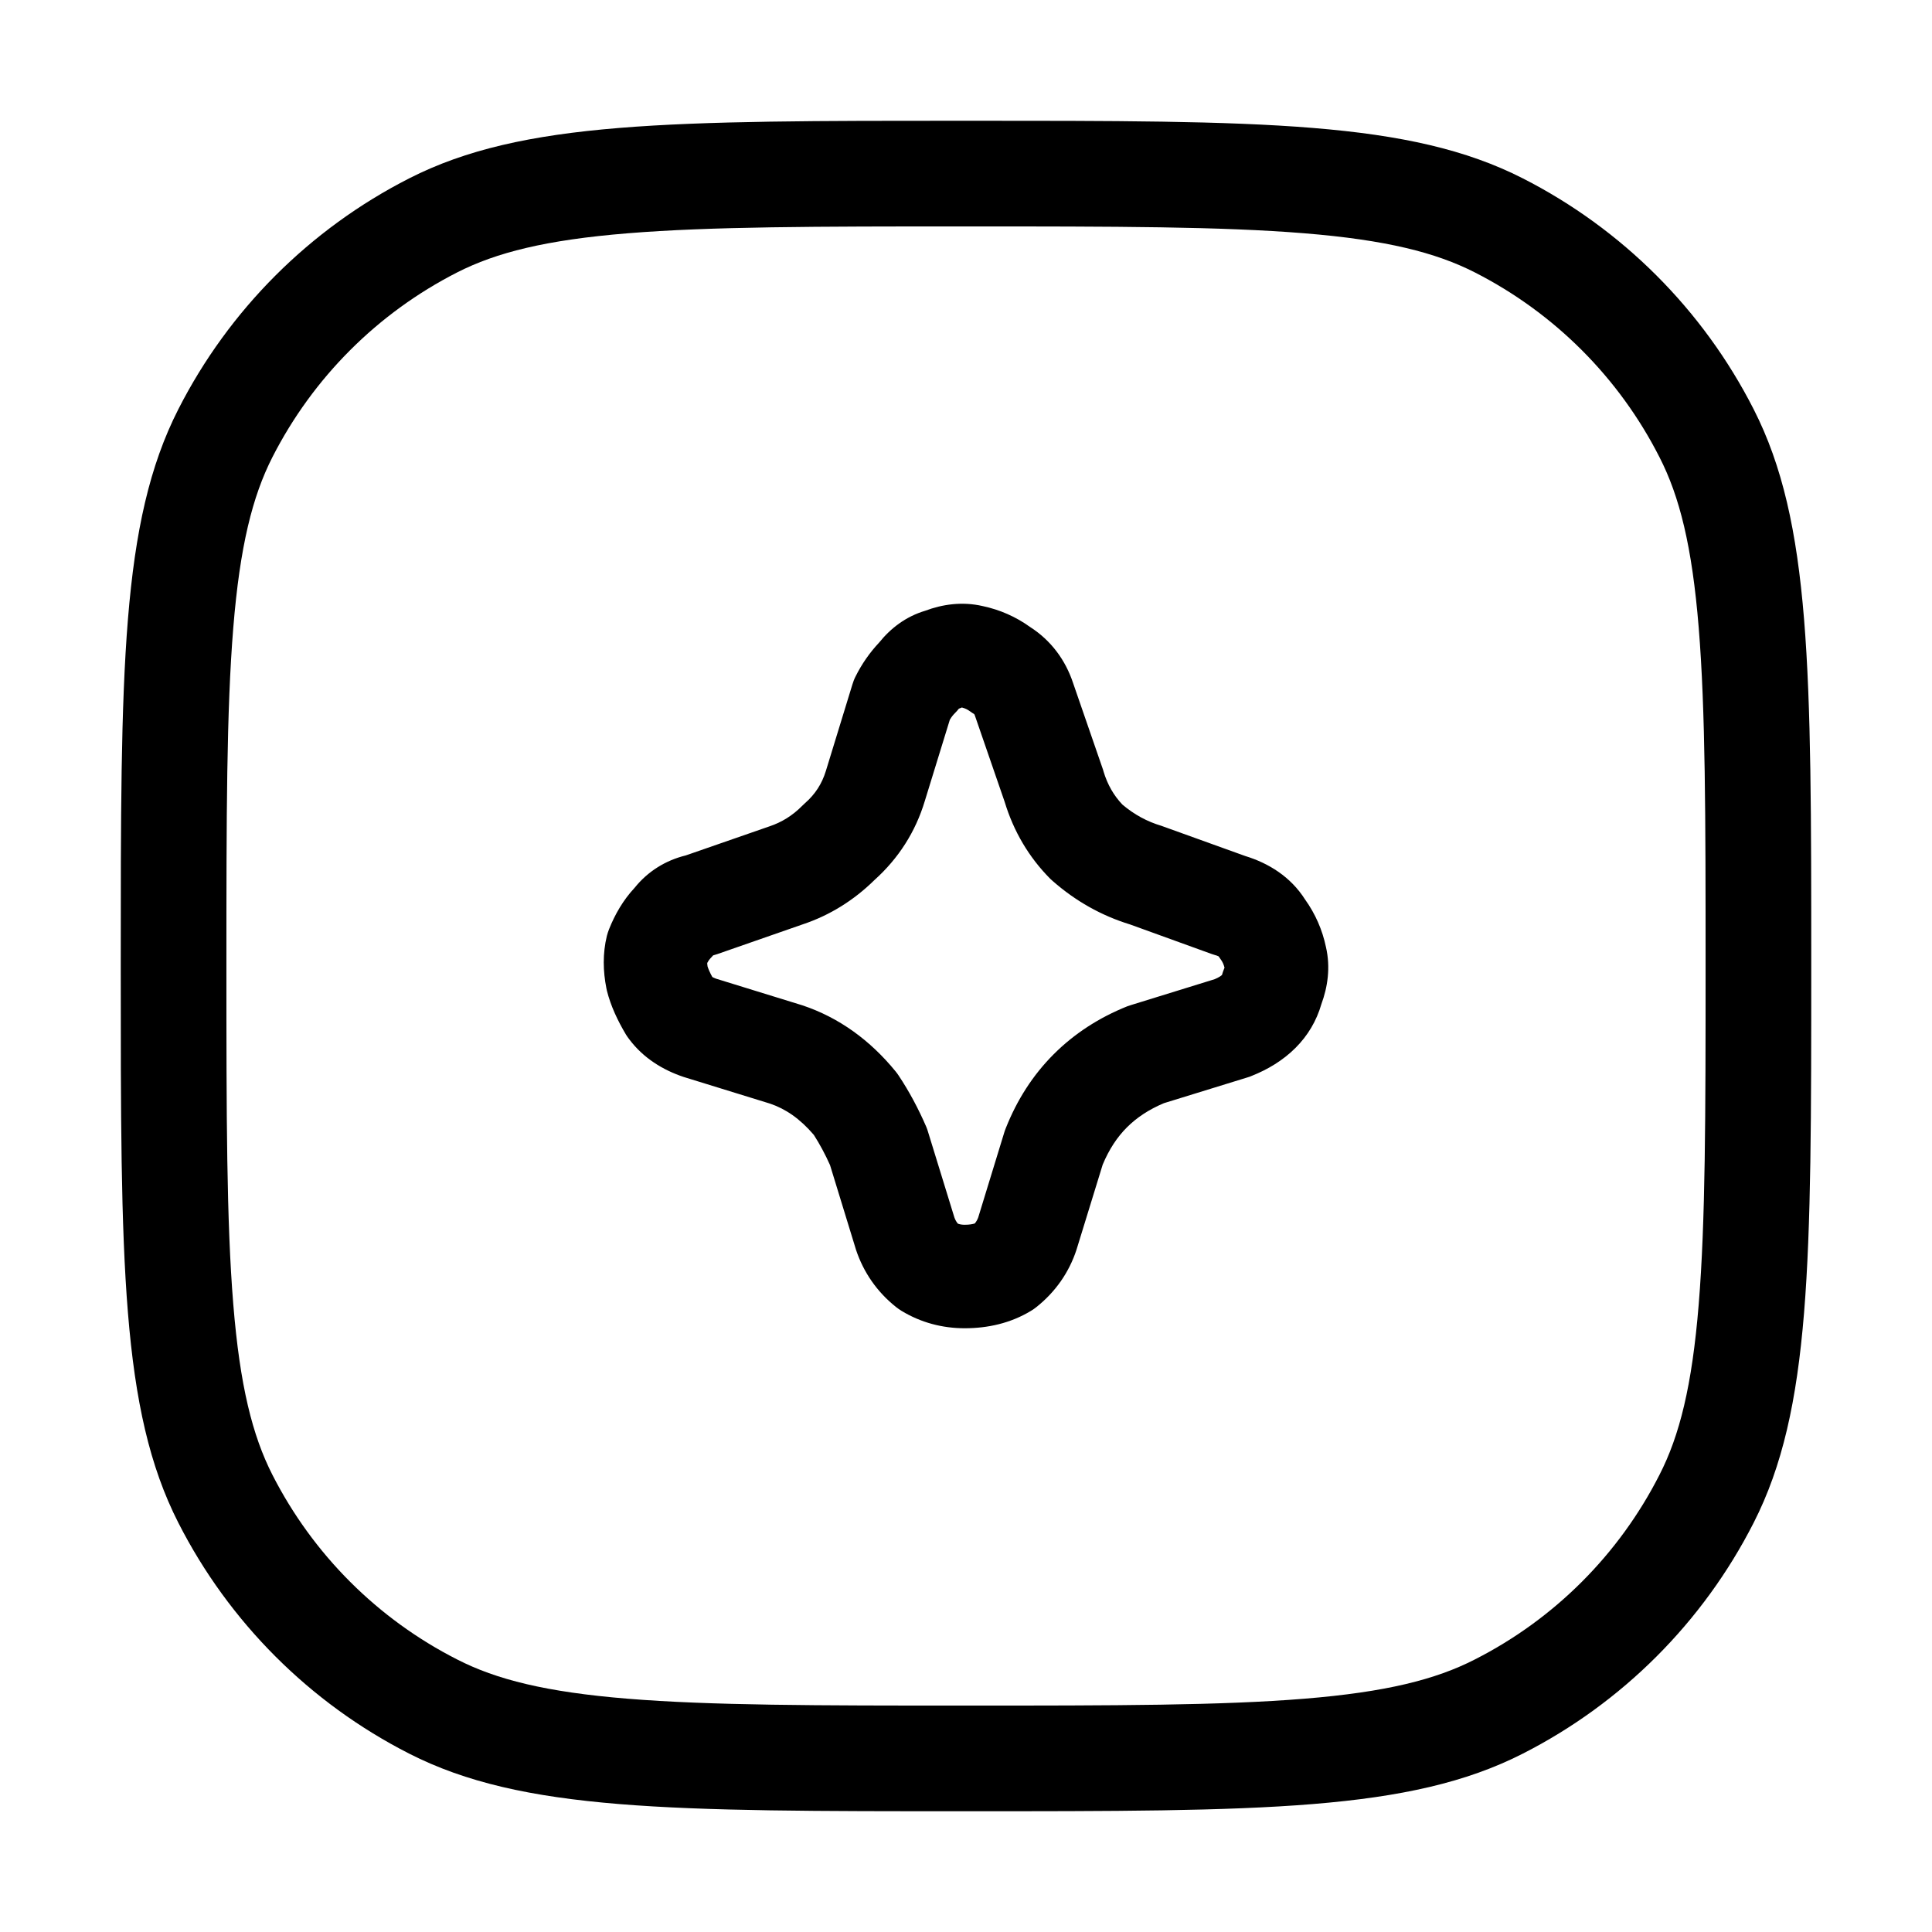
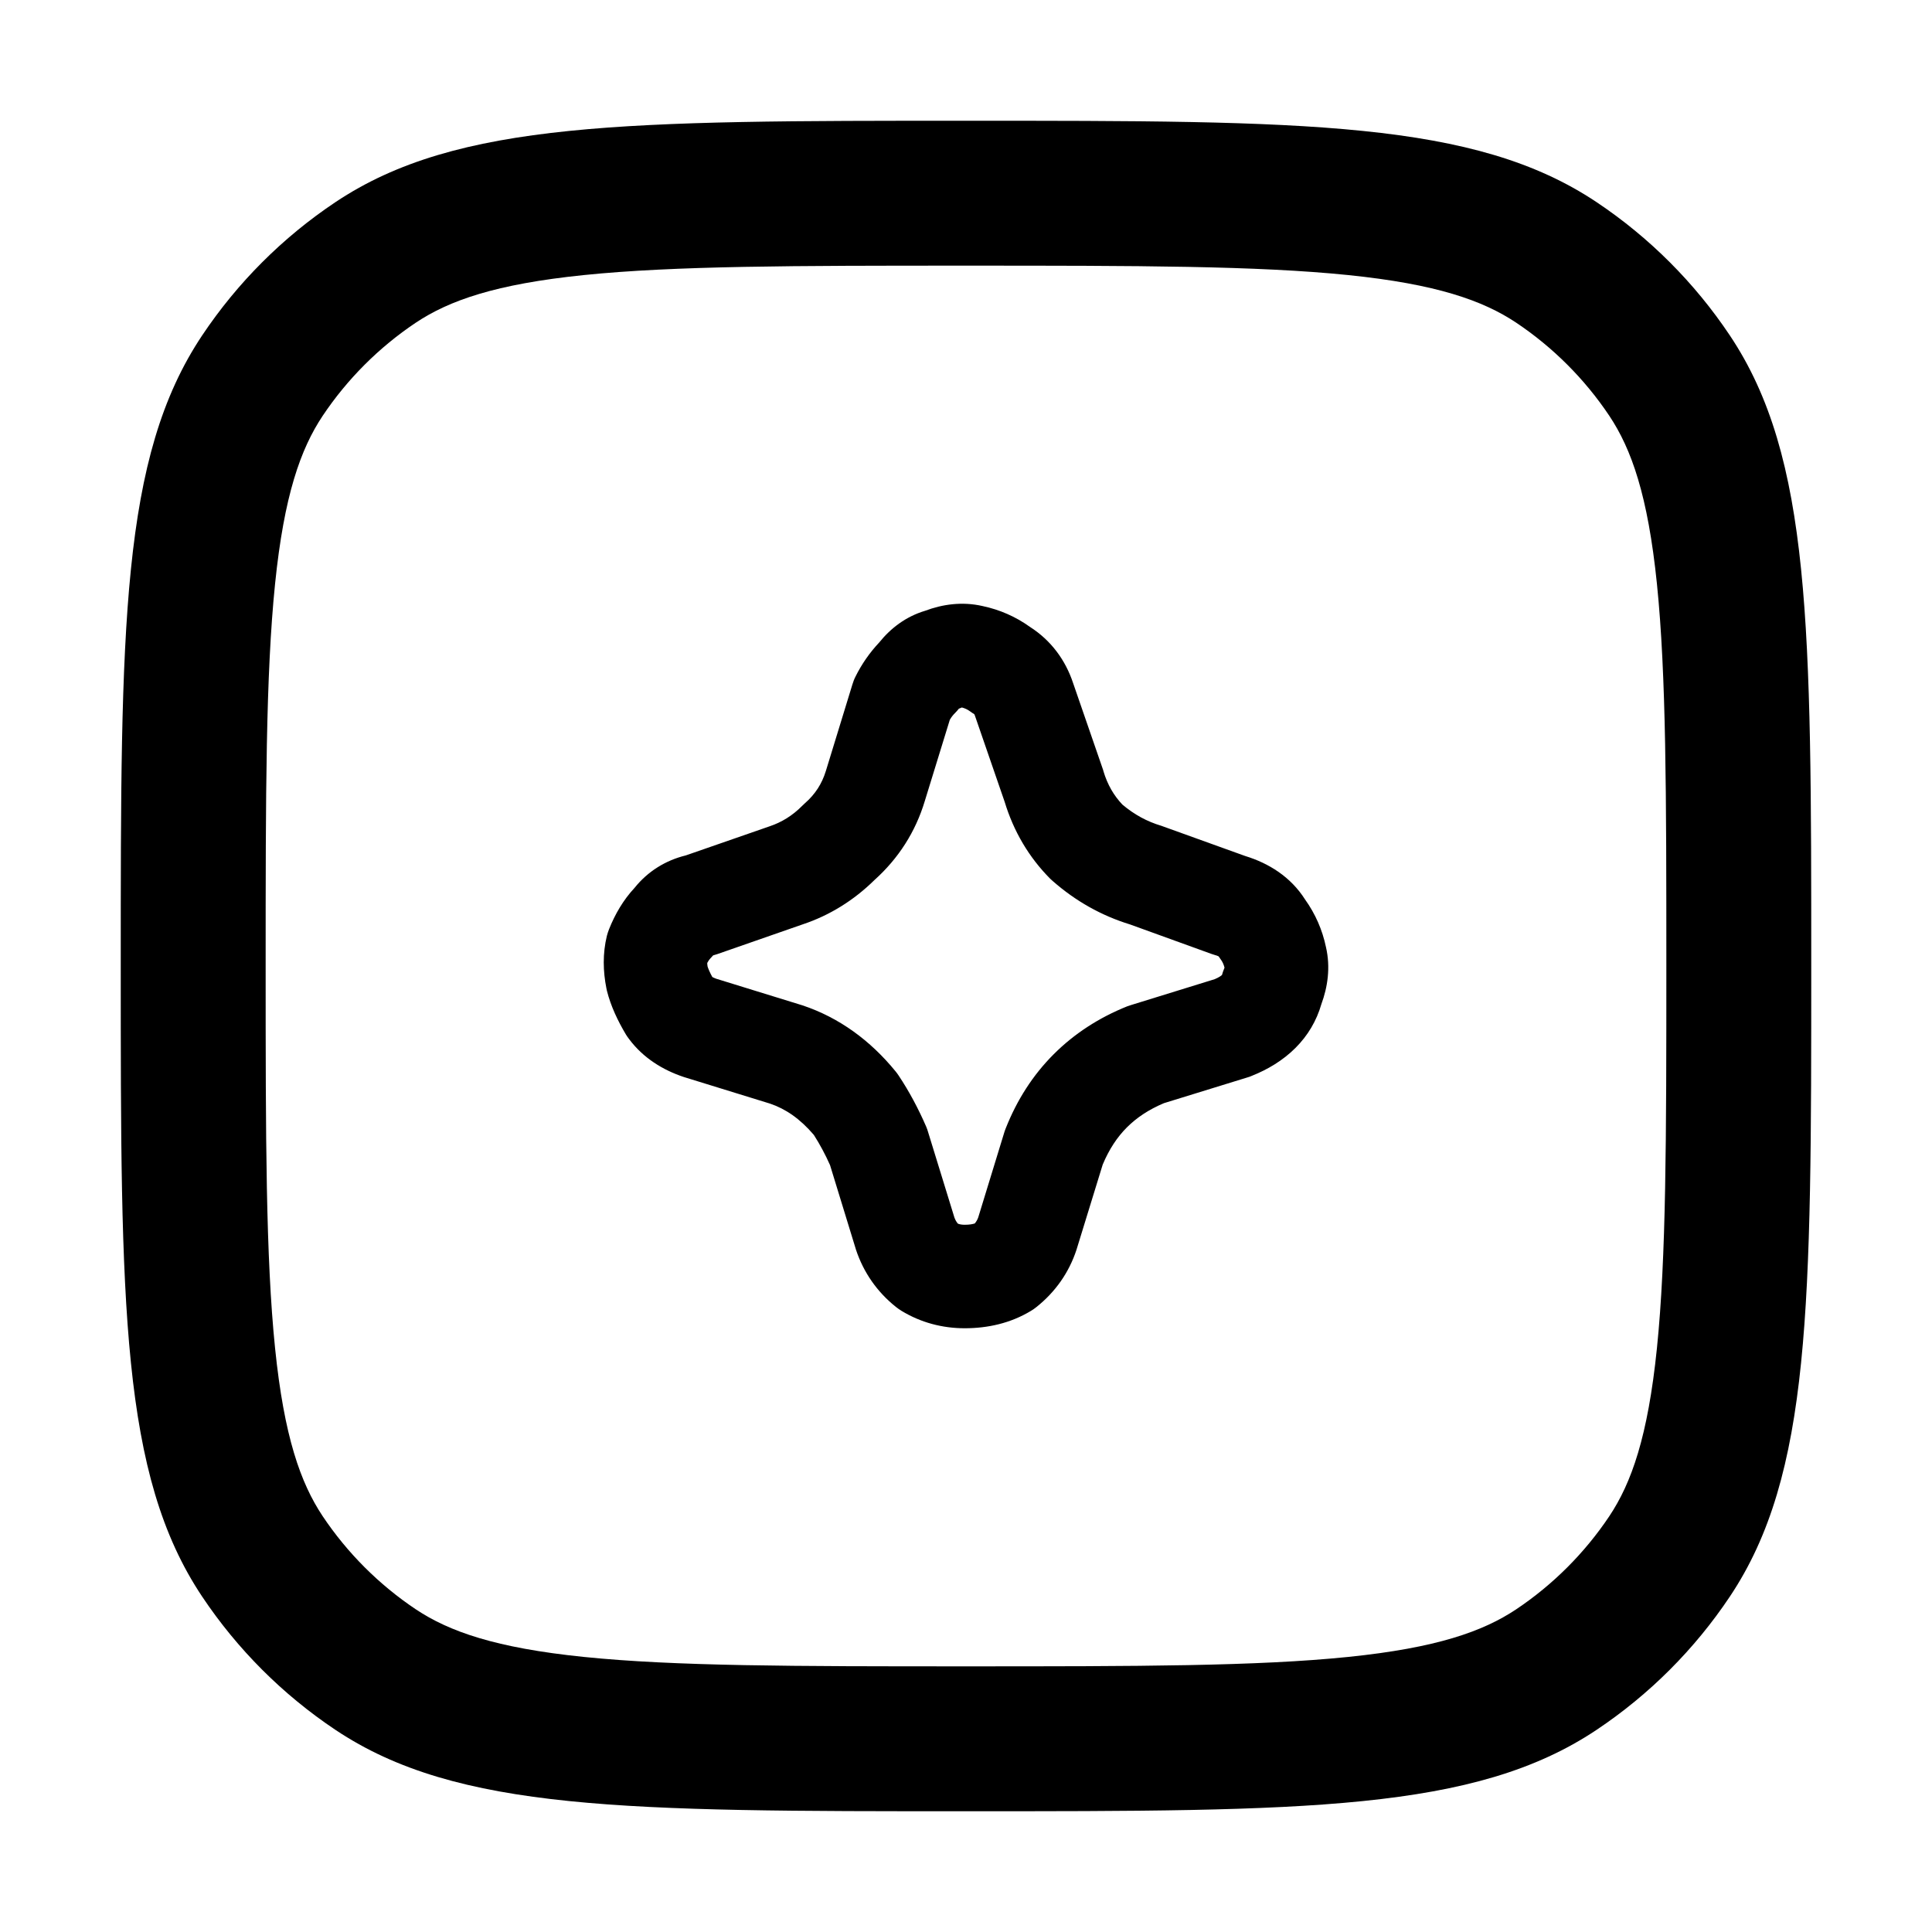
<svg xmlns="http://www.w3.org/2000/svg" viewBox="0 0 16 16" fill="currentColor">
-   <path d="M5.198 14.068C4.522 14.013 4.11 13.909 3.786 13.743C3.127 13.408 2.592 12.873 2.256 12.214C2.091 11.89 1.987 11.478 1.932 10.802C1.876 10.117 1.875 9.24 1.875 8C1.875 6.76 1.876 5.883 1.932 5.198C1.987 4.522 2.091 4.11 2.256 3.786C2.592 3.127 3.127 2.592 3.786 2.256C4.11 2.091 4.522 1.987 5.198 1.932C5.883 1.876 6.76 1.875 8 1.875C9.24 1.875 10.117 1.876 10.802 1.932C11.478 1.987 11.89 2.091 12.214 2.256C12.873 2.592 13.408 3.127 13.743 3.786C13.909 4.11 14.013 4.522 14.068 5.198C14.124 5.883 14.125 6.76 14.125 8C14.125 9.24 14.124 10.117 14.068 10.802C14.013 11.478 13.909 11.89 13.743 12.214C13.408 12.873 12.873 13.408 12.214 13.743C11.89 13.909 11.478 14.013 10.802 14.068C10.117 14.124 9.24 14.125 8 14.125C6.76 14.125 5.883 14.124 5.198 14.068ZM1.477 3.389C1 4.325 1 5.55 1 8C1 10.45 1 11.675 1.477 12.611C1.896 13.434 2.566 14.104 3.389 14.523C4.325 15 5.55 15 8 15C10.45 15 11.675 15 12.611 14.523C13.434 14.104 14.104 13.434 14.523 12.611C15 11.675 15 10.45 15 8C15 5.55 15 4.325 14.523 3.389C14.104 2.566 13.434 1.896 12.611 1.477C11.675 1 10.45 1 8 1C5.55 1 4.325 1 3.389 1.477C2.566 1.896 1.896 2.566 1.477 3.389Z" />
-   <path d="M7.966 5.859C7.992 5.866 8.013 5.876 8.032 5.89C8.044 5.899 8.056 5.907 8.068 5.914C8.07 5.917 8.072 5.921 8.075 5.93L8.32 6.64C8.394 6.884 8.52 7.099 8.698 7.278C8.705 7.284 8.712 7.291 8.719 7.297C8.907 7.462 9.121 7.583 9.359 7.656L10.033 7.9C10.043 7.903 10.052 7.906 10.061 7.909C10.074 7.912 10.083 7.916 10.089 7.919C10.09 7.919 10.091 7.92 10.092 7.92C10.098 7.929 10.103 7.937 10.11 7.946C10.124 7.965 10.134 7.986 10.141 8.014C10.14 8.017 10.139 8.02 10.137 8.024C10.13 8.04 10.125 8.057 10.12 8.074C10.115 8.079 10.098 8.093 10.06 8.109L9.368 8.323C9.357 8.326 9.346 8.33 9.335 8.334C9.103 8.427 8.898 8.559 8.726 8.731C8.553 8.904 8.422 9.11 8.33 9.342C8.325 9.353 8.322 9.364 8.318 9.375L8.101 10.083C8.094 10.102 8.085 10.117 8.073 10.132C8.055 10.138 8.029 10.143 7.989 10.143C7.967 10.143 7.949 10.14 7.933 10.134C7.92 10.119 7.911 10.102 7.904 10.083L7.686 9.375C7.682 9.361 7.677 9.346 7.671 9.332C7.606 9.182 7.53 9.039 7.442 8.907C7.434 8.895 7.426 8.884 7.417 8.873C7.208 8.617 6.951 8.428 6.646 8.326L5.93 8.105C5.915 8.099 5.905 8.095 5.899 8.091C5.877 8.051 5.866 8.023 5.86 8.005C5.858 7.993 5.857 7.983 5.857 7.975C5.87 7.951 5.88 7.94 5.883 7.937C5.891 7.929 5.898 7.92 5.906 7.912C5.917 7.909 5.928 7.905 5.939 7.902L6.648 7.655C6.873 7.58 7.072 7.455 7.242 7.288C7.441 7.109 7.582 6.889 7.659 6.633L7.866 5.961C7.879 5.938 7.894 5.92 7.909 5.905C7.92 5.894 7.931 5.882 7.941 5.869C7.946 5.867 7.951 5.865 7.956 5.863C7.96 5.862 7.963 5.86 7.966 5.859ZM8.137 5.019C7.967 4.98 7.803 5.005 7.662 5.058C7.501 5.106 7.375 5.204 7.281 5.321C7.202 5.405 7.136 5.5 7.085 5.603C7.074 5.624 7.066 5.646 7.059 5.669L6.84 6.383L6.839 6.386C6.807 6.49 6.752 6.577 6.665 6.653C6.658 6.659 6.651 6.666 6.645 6.672C6.562 6.756 6.472 6.81 6.374 6.843L5.68 7.084C5.512 7.125 5.365 7.216 5.255 7.353C5.161 7.454 5.093 7.572 5.044 7.695C5.037 7.713 5.031 7.731 5.026 7.75C4.99 7.897 4.994 8.045 5.022 8.185C5.023 8.191 5.025 8.198 5.026 8.204C5.058 8.332 5.116 8.454 5.184 8.568C5.192 8.58 5.2 8.593 5.209 8.604C5.328 8.764 5.492 8.862 5.662 8.919L6.378 9.14C6.505 9.183 6.625 9.264 6.74 9.399C6.789 9.476 6.834 9.559 6.874 9.649L7.086 10.34L7.089 10.35C7.152 10.539 7.264 10.699 7.419 10.823C7.434 10.835 7.45 10.846 7.466 10.856C7.626 10.953 7.804 11 7.989 11C8.179 11 8.368 10.959 8.538 10.856C8.555 10.846 8.57 10.835 8.585 10.823C8.74 10.699 8.853 10.539 8.915 10.35L9.132 9.645C9.185 9.518 9.252 9.417 9.332 9.337C9.413 9.256 9.513 9.189 9.639 9.136L10.333 8.922C10.344 8.919 10.355 8.915 10.366 8.91C10.497 8.858 10.624 8.783 10.729 8.678C10.83 8.577 10.903 8.455 10.943 8.316C10.995 8.175 11.02 8.012 10.981 7.843C10.951 7.7 10.893 7.568 10.808 7.449C10.688 7.26 10.505 7.148 10.312 7.089L9.64 6.847C9.633 6.844 9.625 6.841 9.618 6.839C9.5 6.804 9.393 6.746 9.295 6.663C9.225 6.589 9.172 6.5 9.138 6.386C9.137 6.38 9.135 6.374 9.133 6.369L8.887 5.657C8.824 5.467 8.705 5.304 8.53 5.192C8.412 5.107 8.279 5.049 8.137 5.019Z" />
+   <path fill-rule="evenodd" clip-rule="evenodd" d="M3.444 13.328C3.719 13.511 4.102 13.647 4.835 13.722C5.589 13.799 6.571 13.8 8 13.8C9.429 13.8 10.411 13.799 11.165 13.722C11.898 13.647 12.281 13.511 12.556 13.328C12.861 13.124 13.124 12.861 13.328 12.556C13.511 12.281 13.647 11.898 13.722 11.165C13.799 10.411 13.8 9.429 13.8 8C13.8 6.571 13.799 5.589 13.722 4.835C13.647 4.102 13.511 3.719 13.328 3.444C13.124 3.139 12.861 2.876 12.556 2.672C12.281 2.489 11.898 2.353 11.165 2.278C10.411 2.201 9.429 2.2 8 2.2C6.571 2.2 5.589 2.201 4.835 2.278C4.102 2.353 3.719 2.489 3.444 2.672C3.139 2.876 2.876 3.139 2.672 3.444C2.489 3.719 2.353 4.102 2.278 4.835C2.201 5.589 2.2 6.571 2.2 8C2.2 9.429 2.201 10.411 2.278 11.165C2.353 11.898 2.489 12.281 2.672 12.556C2.876 12.861 3.139 13.124 3.444 13.328ZM1 8C1 5.191 1 3.787 1.674 2.778C1.966 2.341 2.341 1.966 2.778 1.674C3.787 1 5.191 1 8 1C10.809 1 12.213 1 13.222 1.674C13.659 1.966 14.034 2.341 14.326 2.778C15 3.787 15 5.191 15 8C15 10.809 15 12.213 14.326 13.222C14.034 13.659 13.659 14.034 13.222 14.326C12.213 15 10.809 15 8 15C5.191 15 3.787 15 2.778 14.326C2.341 14.034 1.966 13.659 1.674 13.222C1 12.213 1 10.809 1 8ZM8.032 5.89C8.013 5.876 7.992 5.866 7.966 5.859C7.963 5.86 7.96 5.862 7.956 5.863C7.951 5.865 7.946 5.867 7.941 5.869C7.931 5.882 7.92 5.894 7.909 5.905C7.894 5.92 7.879 5.938 7.866 5.961L7.659 6.633C7.582 6.889 7.441 7.109 7.242 7.288C7.072 7.455 6.873 7.58 6.648 7.655L5.939 7.902C5.928 7.905 5.917 7.909 5.906 7.912C5.898 7.92 5.891 7.929 5.883 7.937C5.88 7.94 5.87 7.951 5.857 7.975C5.857 7.983 5.858 7.993 5.86 8.005C5.866 8.023 5.877 8.051 5.899 8.091C5.905 8.095 5.915 8.099 5.93 8.105L6.646 8.326C6.951 8.428 7.208 8.617 7.417 8.873C7.426 8.884 7.434 8.895 7.442 8.907C7.53 9.039 7.606 9.182 7.671 9.332C7.677 9.346 7.682 9.361 7.686 9.375L7.904 10.083C7.911 10.102 7.92 10.119 7.933 10.134C7.949 10.14 7.967 10.143 7.989 10.143C8.029 10.143 8.055 10.138 8.073 10.132C8.085 10.117 8.094 10.102 8.101 10.083L8.318 9.375C8.322 9.364 8.325 9.353 8.33 9.342C8.422 9.11 8.553 8.904 8.726 8.731C8.898 8.559 9.103 8.427 9.335 8.334C9.346 8.33 9.357 8.326 9.368 8.323L10.06 8.109C10.098 8.093 10.115 8.079 10.12 8.074C10.125 8.057 10.13 8.04 10.137 8.024C10.139 8.02 10.14 8.017 10.141 8.014C10.134 7.986 10.124 7.965 10.11 7.946C10.103 7.937 10.098 7.929 10.092 7.92L10.089 7.919C10.083 7.916 10.074 7.912 10.061 7.909C10.052 7.906 10.043 7.903 10.033 7.9L9.359 7.656C9.121 7.583 8.907 7.462 8.719 7.297C8.712 7.291 8.705 7.284 8.698 7.278C8.52 7.099 8.394 6.884 8.32 6.64L8.075 5.93C8.072 5.921 8.07 5.917 8.068 5.914C8.056 5.907 8.044 5.899 8.032 5.89ZM7.662 5.058C7.803 5.005 7.967 4.98 8.137 5.019C8.279 5.049 8.412 5.107 8.53 5.192C8.705 5.304 8.824 5.467 8.887 5.657L9.133 6.369C9.135 6.374 9.137 6.38 9.138 6.386C9.172 6.5 9.225 6.589 9.295 6.663C9.393 6.746 9.5 6.804 9.618 6.839C9.625 6.841 9.633 6.844 9.64 6.847L10.312 7.089C10.505 7.148 10.688 7.26 10.808 7.449C10.893 7.568 10.951 7.7 10.981 7.843C11.02 8.012 10.995 8.175 10.943 8.316C10.903 8.455 10.83 8.577 10.729 8.678C10.624 8.783 10.497 8.858 10.366 8.91C10.355 8.915 10.344 8.919 10.333 8.922L9.639 9.136C9.513 9.189 9.413 9.256 9.332 9.337C9.252 9.417 9.185 9.518 9.132 9.645L8.915 10.35C8.853 10.539 8.74 10.699 8.585 10.823C8.57 10.835 8.555 10.846 8.538 10.856C8.368 10.959 8.179 11 7.989 11C7.804 11 7.626 10.953 7.466 10.856C7.45 10.846 7.434 10.835 7.419 10.823C7.264 10.699 7.152 10.539 7.089 10.35L7.086 10.34L6.874 9.649C6.834 9.559 6.789 9.476 6.74 9.399C6.625 9.264 6.505 9.183 6.378 9.14L5.662 8.919C5.492 8.862 5.328 8.764 5.209 8.604C5.2 8.593 5.192 8.58 5.184 8.568C5.116 8.454 5.058 8.332 5.026 8.204C5.025 8.198 5.023 8.191 5.022 8.185C4.994 8.045 4.99 7.897 5.026 7.75C5.031 7.731 5.037 7.713 5.044 7.695C5.093 7.572 5.161 7.454 5.255 7.353C5.365 7.216 5.512 7.125 5.68 7.084L6.374 6.843C6.472 6.81 6.562 6.756 6.645 6.672C6.651 6.666 6.658 6.659 6.665 6.653C6.752 6.577 6.807 6.49 6.839 6.386L6.84 6.383L7.059 5.669C7.066 5.646 7.074 5.624 7.085 5.603C7.136 5.5 7.202 5.405 7.281 5.321C7.375 5.204 7.501 5.106 7.662 5.058Z" />
</svg>
